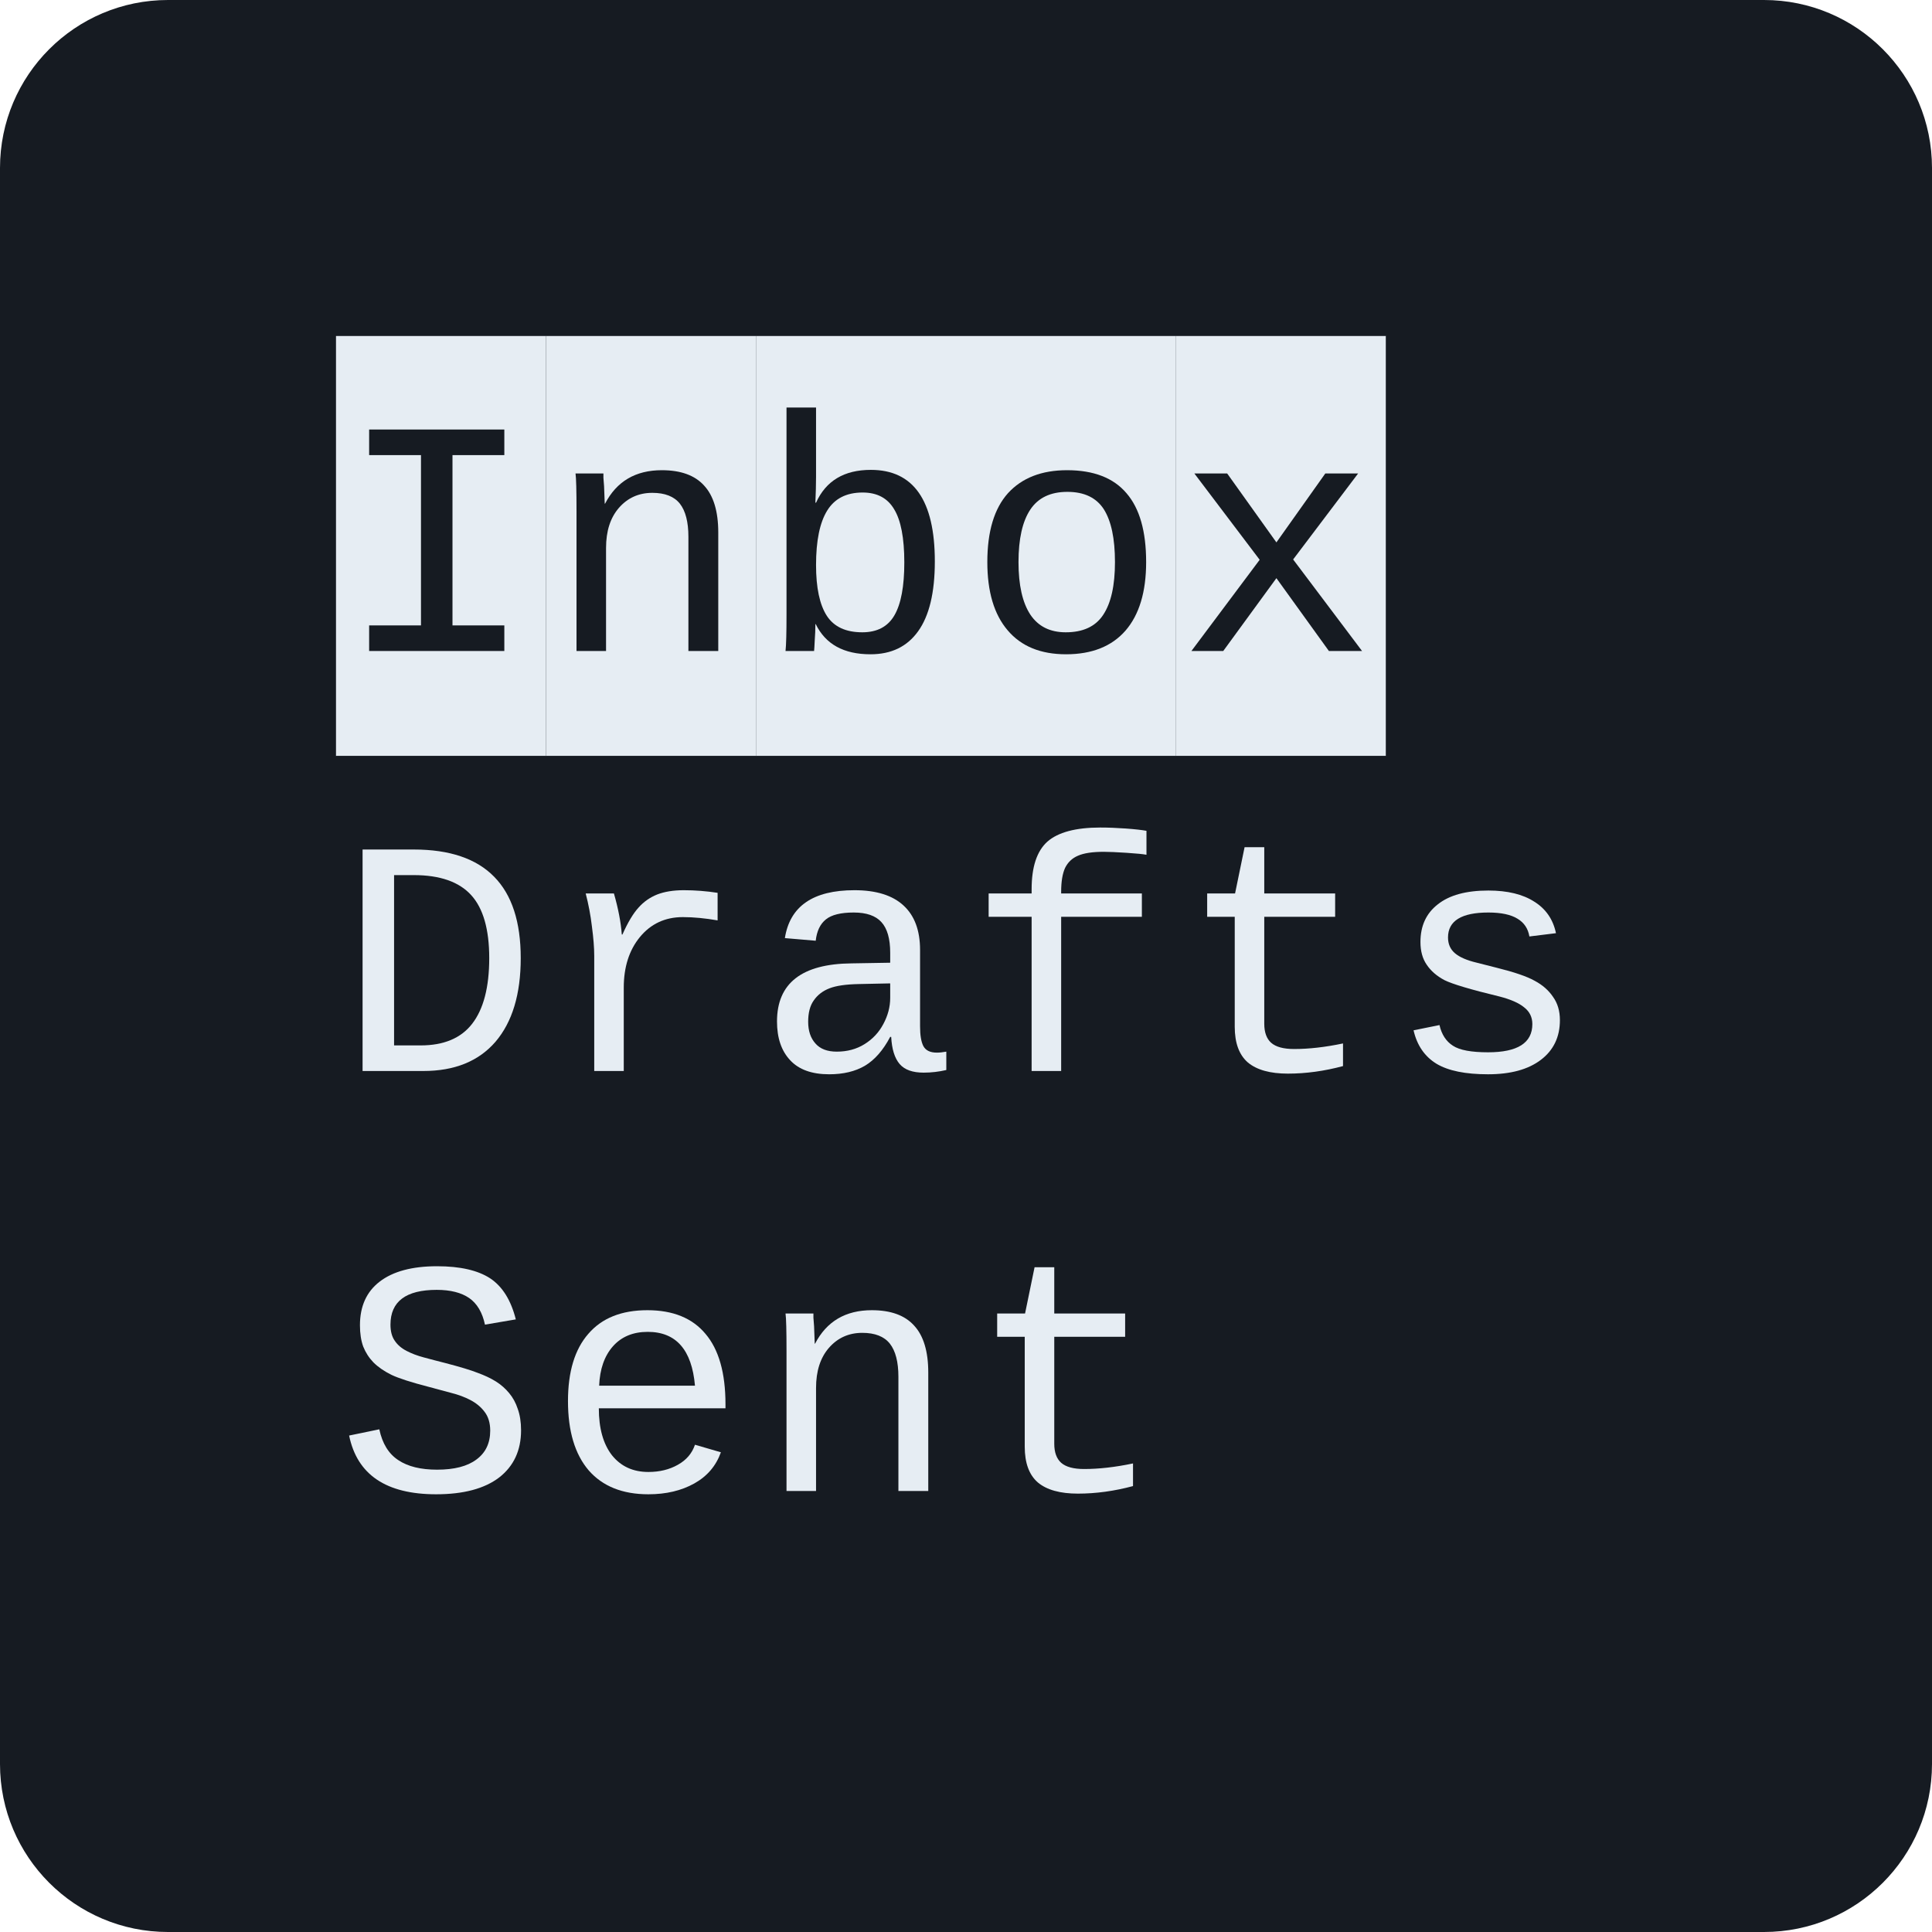
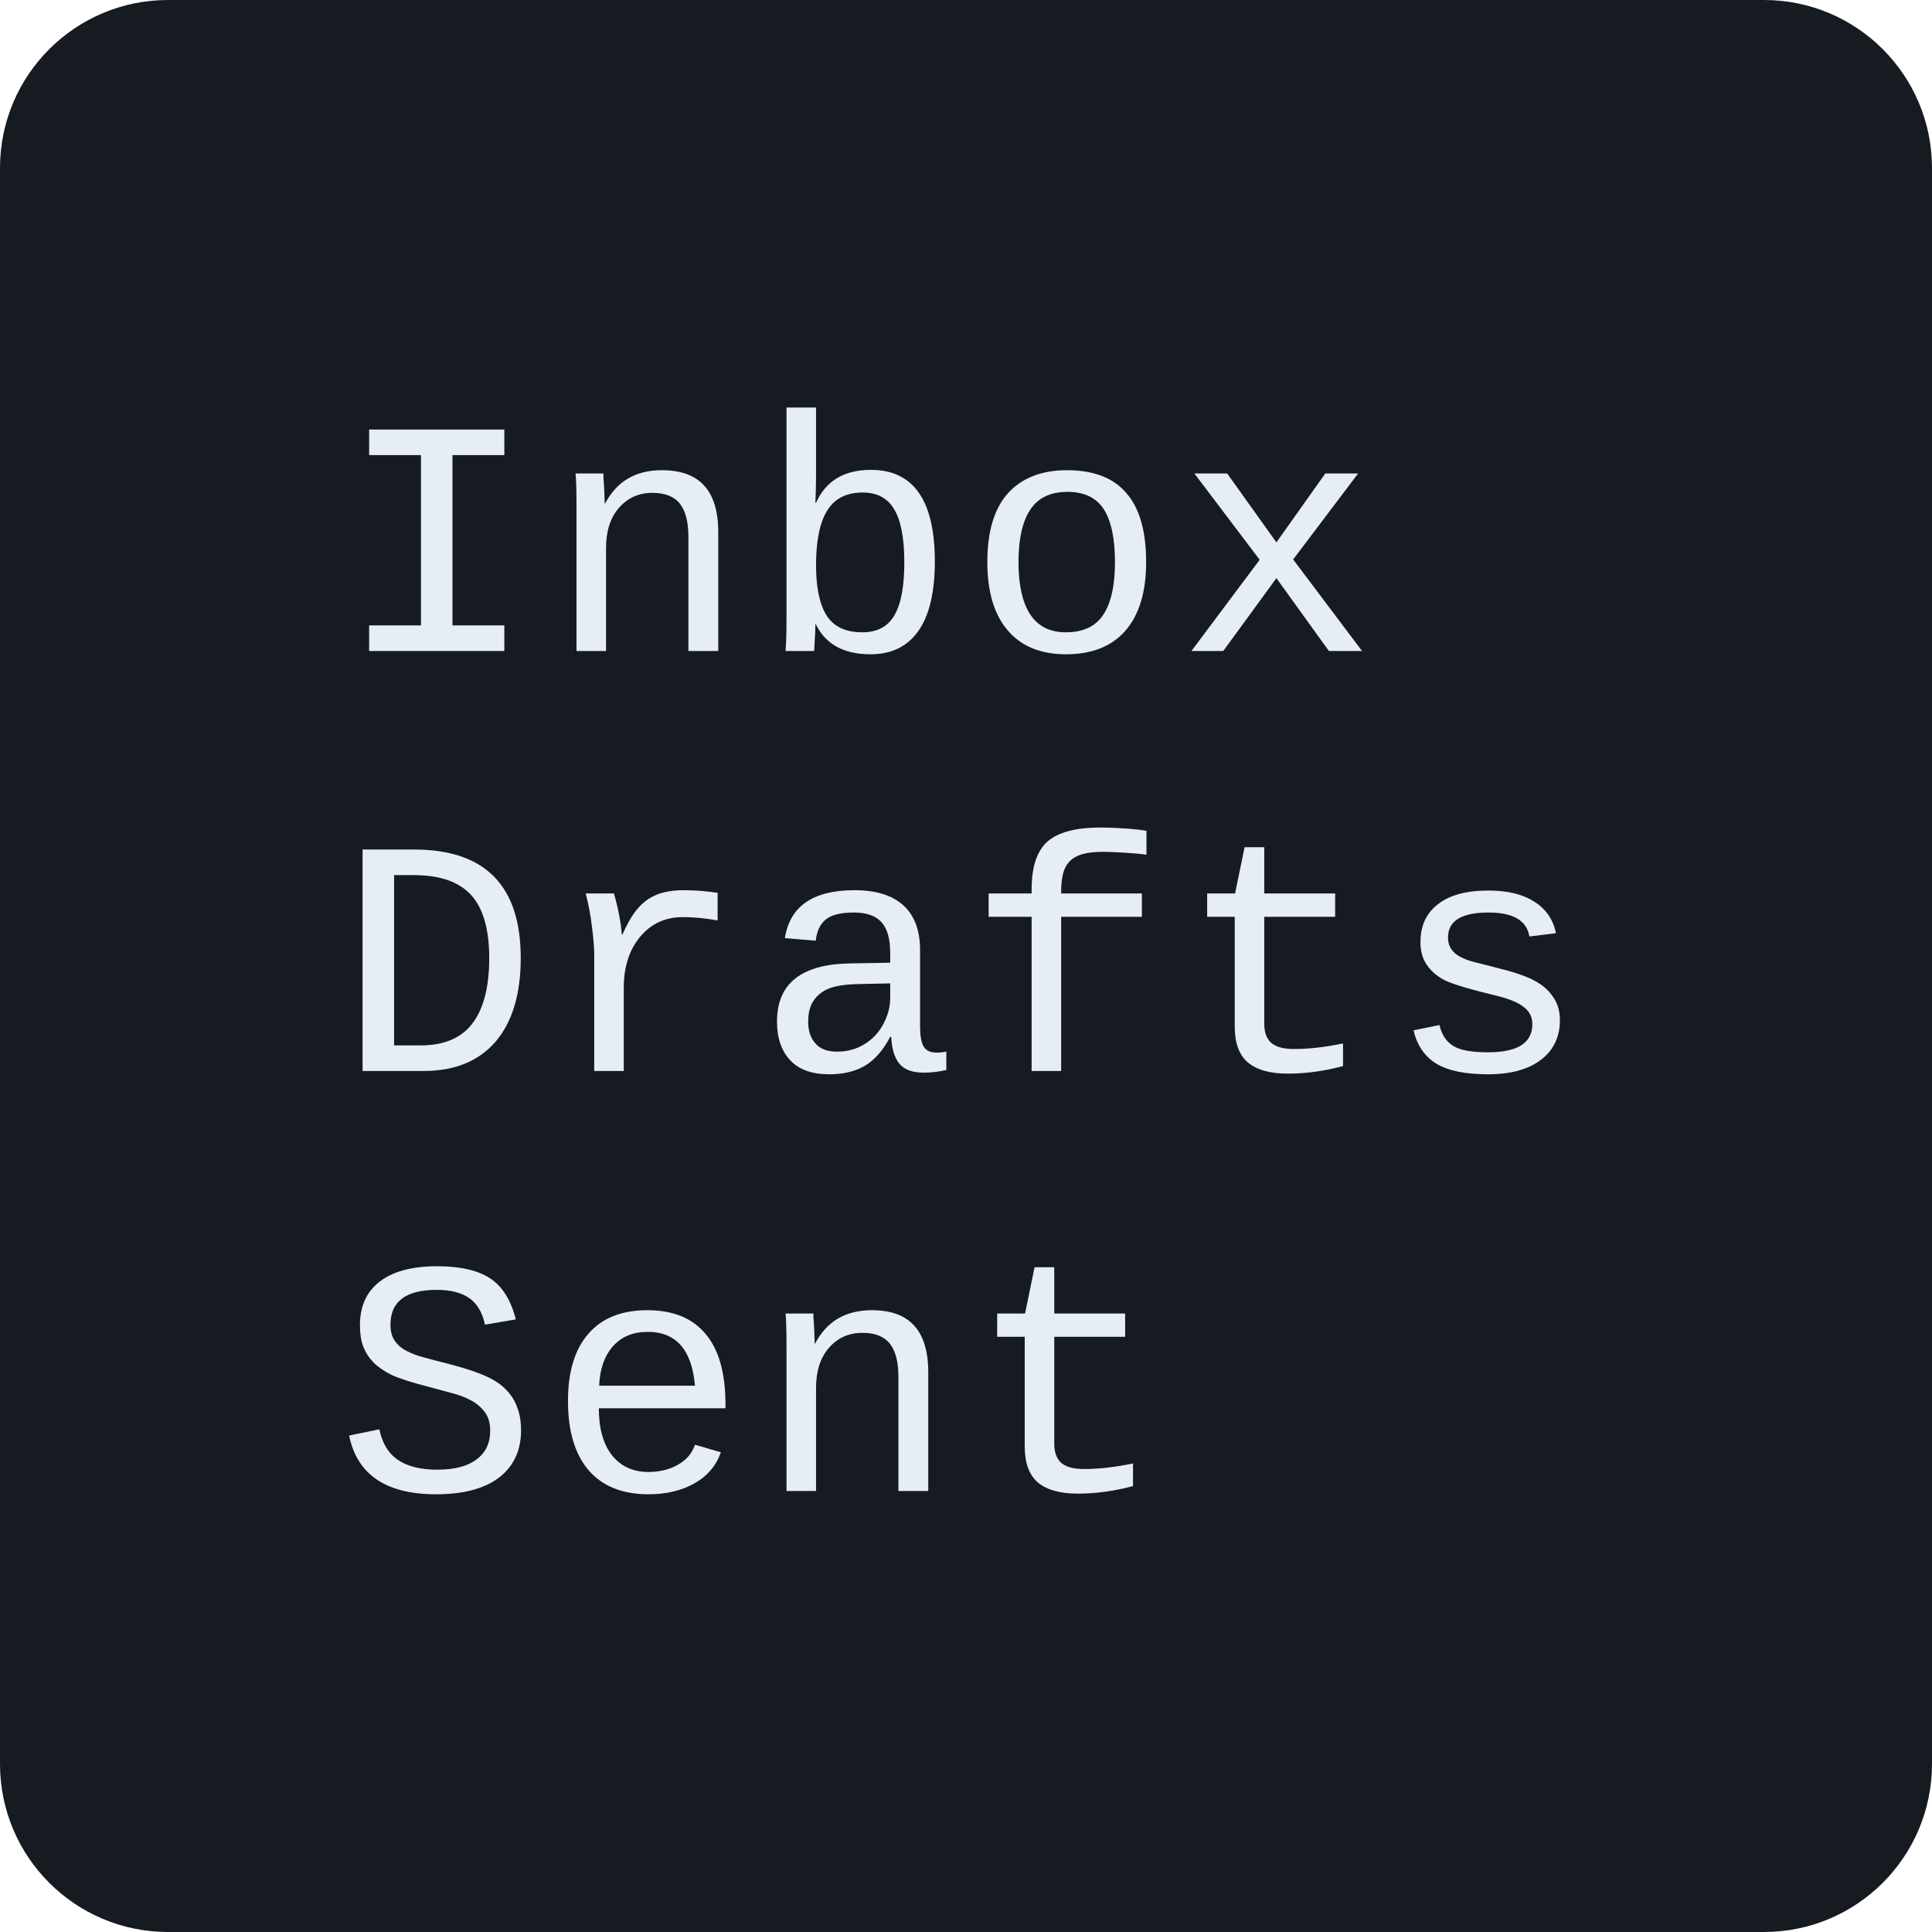
<svg xmlns="http://www.w3.org/2000/svg" width="92" height="92" viewBox="0 0 92 92" role="img" aria-labelledby="title">
  <rect width="100%" height="100%" rx="8" fill="#161b22" />
-   <rect x="16" y="16" width="10" height="20" fill="#e6edf3" />
-   <rect x="26" y="16" width="10" height="20" fill="#e6edf3" />
-   <rect x="36" y="16" width="10" height="20" fill="#e6edf3" />
-   <rect x="46" y="16" width="10" height="20" fill="#e6edf3" />
-   <rect x="56" y="16" width="10" height="20" fill="#e6edf3" />
+   <rect x="16" y="16" width="10" height="20" fill="#161b22" />
+   <rect x="26" y="16" width="10" height="20" fill="#161b22" />
+   <rect x="36" y="16" width="10" height="20" fill="#161b22" />
+   <rect x="46" y="16" width="10" height="20" fill="#161b22" />
+   <rect x="56" y="16" width="10" height="20" fill="#161b22" />
  <rect x="66" y="16" width="10" height="20" fill="#161b22" />
  <rect x="16" y="36" width="10" height="20" fill="#161b22" />
  <rect x="26" y="36" width="10" height="20" fill="#161b22" />
  <rect x="36" y="36" width="10" height="20" fill="#161b22" />
  <rect x="46" y="36" width="10" height="20" fill="#161b22" />
  <rect x="56" y="36" width="10" height="20" fill="#161b22" />
  <rect x="66" y="36" width="10" height="20" fill="#161b22" />
  <rect x="16" y="56" width="10" height="20" fill="#161b22" />
  <rect x="26" y="56" width="10" height="20" fill="#161b22" />
  <rect x="36" y="56" width="10" height="20" fill="#161b22" />
  <rect x="46" y="56" width="10" height="20" fill="#161b22" />
  <rect x="56" y="56" width="10" height="20" fill="#161b22" />
  <rect x="66" y="56" width="10" height="20" fill="#161b22" />
-   <text x="16" y="31" fill="#161b22" font-family="'SFMono-Regular',Consolas,'Liberation Mono',monospace" font-size="16" textLength="10" lengthAdjust="spacingAndGlyphs">I</text>
-   <text x="26" y="31" fill="#161b22" font-family="'SFMono-Regular',Consolas,'Liberation Mono',monospace" font-size="16" textLength="10" lengthAdjust="spacingAndGlyphs">n</text>
-   <text x="36" y="31" fill="#161b22" font-family="'SFMono-Regular',Consolas,'Liberation Mono',monospace" font-size="16" textLength="10" lengthAdjust="spacingAndGlyphs">b</text>
-   <text x="46" y="31" fill="#161b22" font-family="'SFMono-Regular',Consolas,'Liberation Mono',monospace" font-size="16" textLength="10" lengthAdjust="spacingAndGlyphs">o</text>
-   <text x="56" y="31" fill="#161b22" font-family="'SFMono-Regular',Consolas,'Liberation Mono',monospace" font-size="16" textLength="10" lengthAdjust="spacingAndGlyphs">x</text>
+   <text x="16" y="31" fill="#e6edf3" font-family="'SFMono-Regular',Consolas,'Liberation Mono',monospace" font-size="16" textLength="10" lengthAdjust="spacingAndGlyphs">I</text>
+   <text x="26" y="31" fill="#e6edf3" font-family="'SFMono-Regular',Consolas,'Liberation Mono',monospace" font-size="16" textLength="10" lengthAdjust="spacingAndGlyphs">n</text>
+   <text x="36" y="31" fill="#e6edf3" font-family="'SFMono-Regular',Consolas,'Liberation Mono',monospace" font-size="16" textLength="10" lengthAdjust="spacingAndGlyphs">b</text>
+   <text x="46" y="31" fill="#e6edf3" font-family="'SFMono-Regular',Consolas,'Liberation Mono',monospace" font-size="16" textLength="10" lengthAdjust="spacingAndGlyphs">o</text>
+   <text x="56" y="31" fill="#e6edf3" font-family="'SFMono-Regular',Consolas,'Liberation Mono',monospace" font-size="16" textLength="10" lengthAdjust="spacingAndGlyphs">x</text>
  <text x="16" y="51" fill="#e6edf3" font-family="'SFMono-Regular',Consolas,'Liberation Mono',monospace" font-size="16" textLength="10" lengthAdjust="spacingAndGlyphs">D</text>
  <text x="26" y="51" fill="#e6edf3" font-family="'SFMono-Regular',Consolas,'Liberation Mono',monospace" font-size="16" textLength="10" lengthAdjust="spacingAndGlyphs">r</text>
  <text x="36" y="51" fill="#e6edf3" font-family="'SFMono-Regular',Consolas,'Liberation Mono',monospace" font-size="16" textLength="10" lengthAdjust="spacingAndGlyphs">a</text>
  <text x="46" y="51" fill="#e6edf3" font-family="'SFMono-Regular',Consolas,'Liberation Mono',monospace" font-size="16" textLength="10" lengthAdjust="spacingAndGlyphs">f</text>
  <text x="56" y="51" fill="#e6edf3" font-family="'SFMono-Regular',Consolas,'Liberation Mono',monospace" font-size="16" textLength="10" lengthAdjust="spacingAndGlyphs">t</text>
  <text x="66" y="51" fill="#e6edf3" font-family="'SFMono-Regular',Consolas,'Liberation Mono',monospace" font-size="16" textLength="10" lengthAdjust="spacingAndGlyphs">s</text>
  <text x="16" y="71" fill="#e6edf3" font-family="'SFMono-Regular',Consolas,'Liberation Mono',monospace" font-size="16" textLength="10" lengthAdjust="spacingAndGlyphs">S</text>
  <text x="26" y="71" fill="#e6edf3" font-family="'SFMono-Regular',Consolas,'Liberation Mono',monospace" font-size="16" textLength="10" lengthAdjust="spacingAndGlyphs">e</text>
  <text x="36" y="71" fill="#e6edf3" font-family="'SFMono-Regular',Consolas,'Liberation Mono',monospace" font-size="16" textLength="10" lengthAdjust="spacingAndGlyphs">n</text>
  <text x="46" y="71" fill="#e6edf3" font-family="'SFMono-Regular',Consolas,'Liberation Mono',monospace" font-size="16" textLength="10" lengthAdjust="spacingAndGlyphs">t</text>
</svg>
